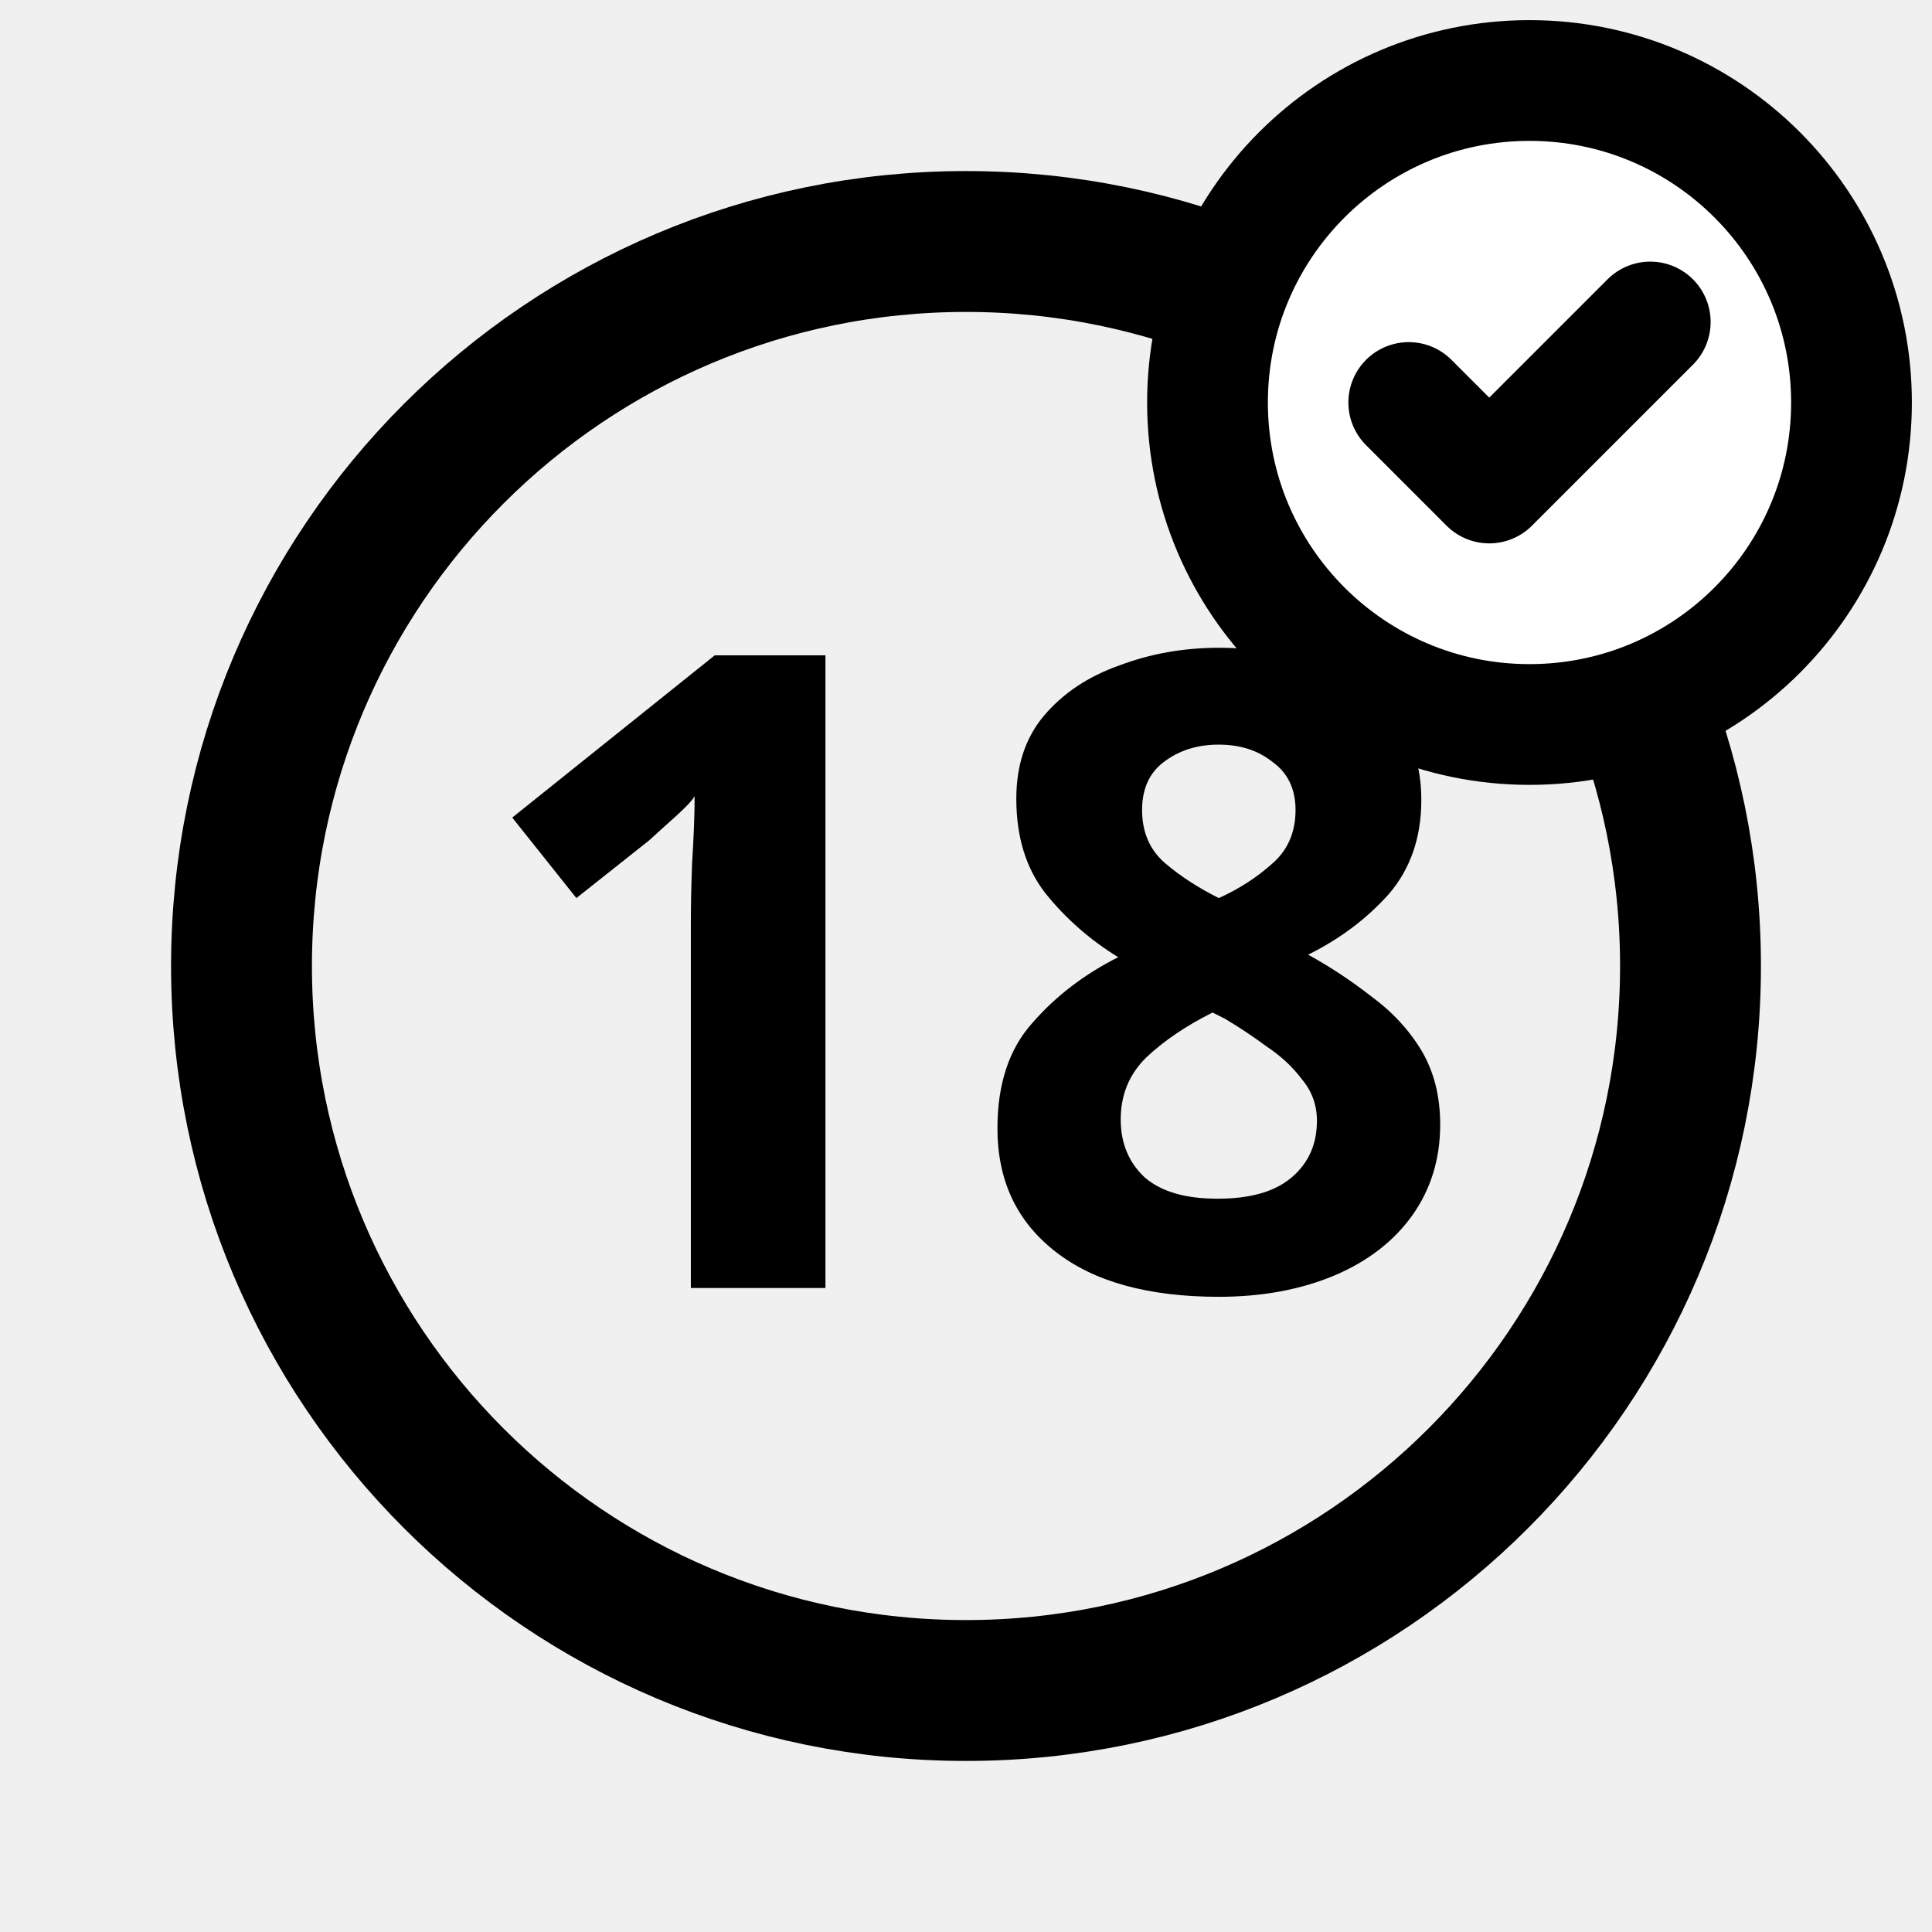
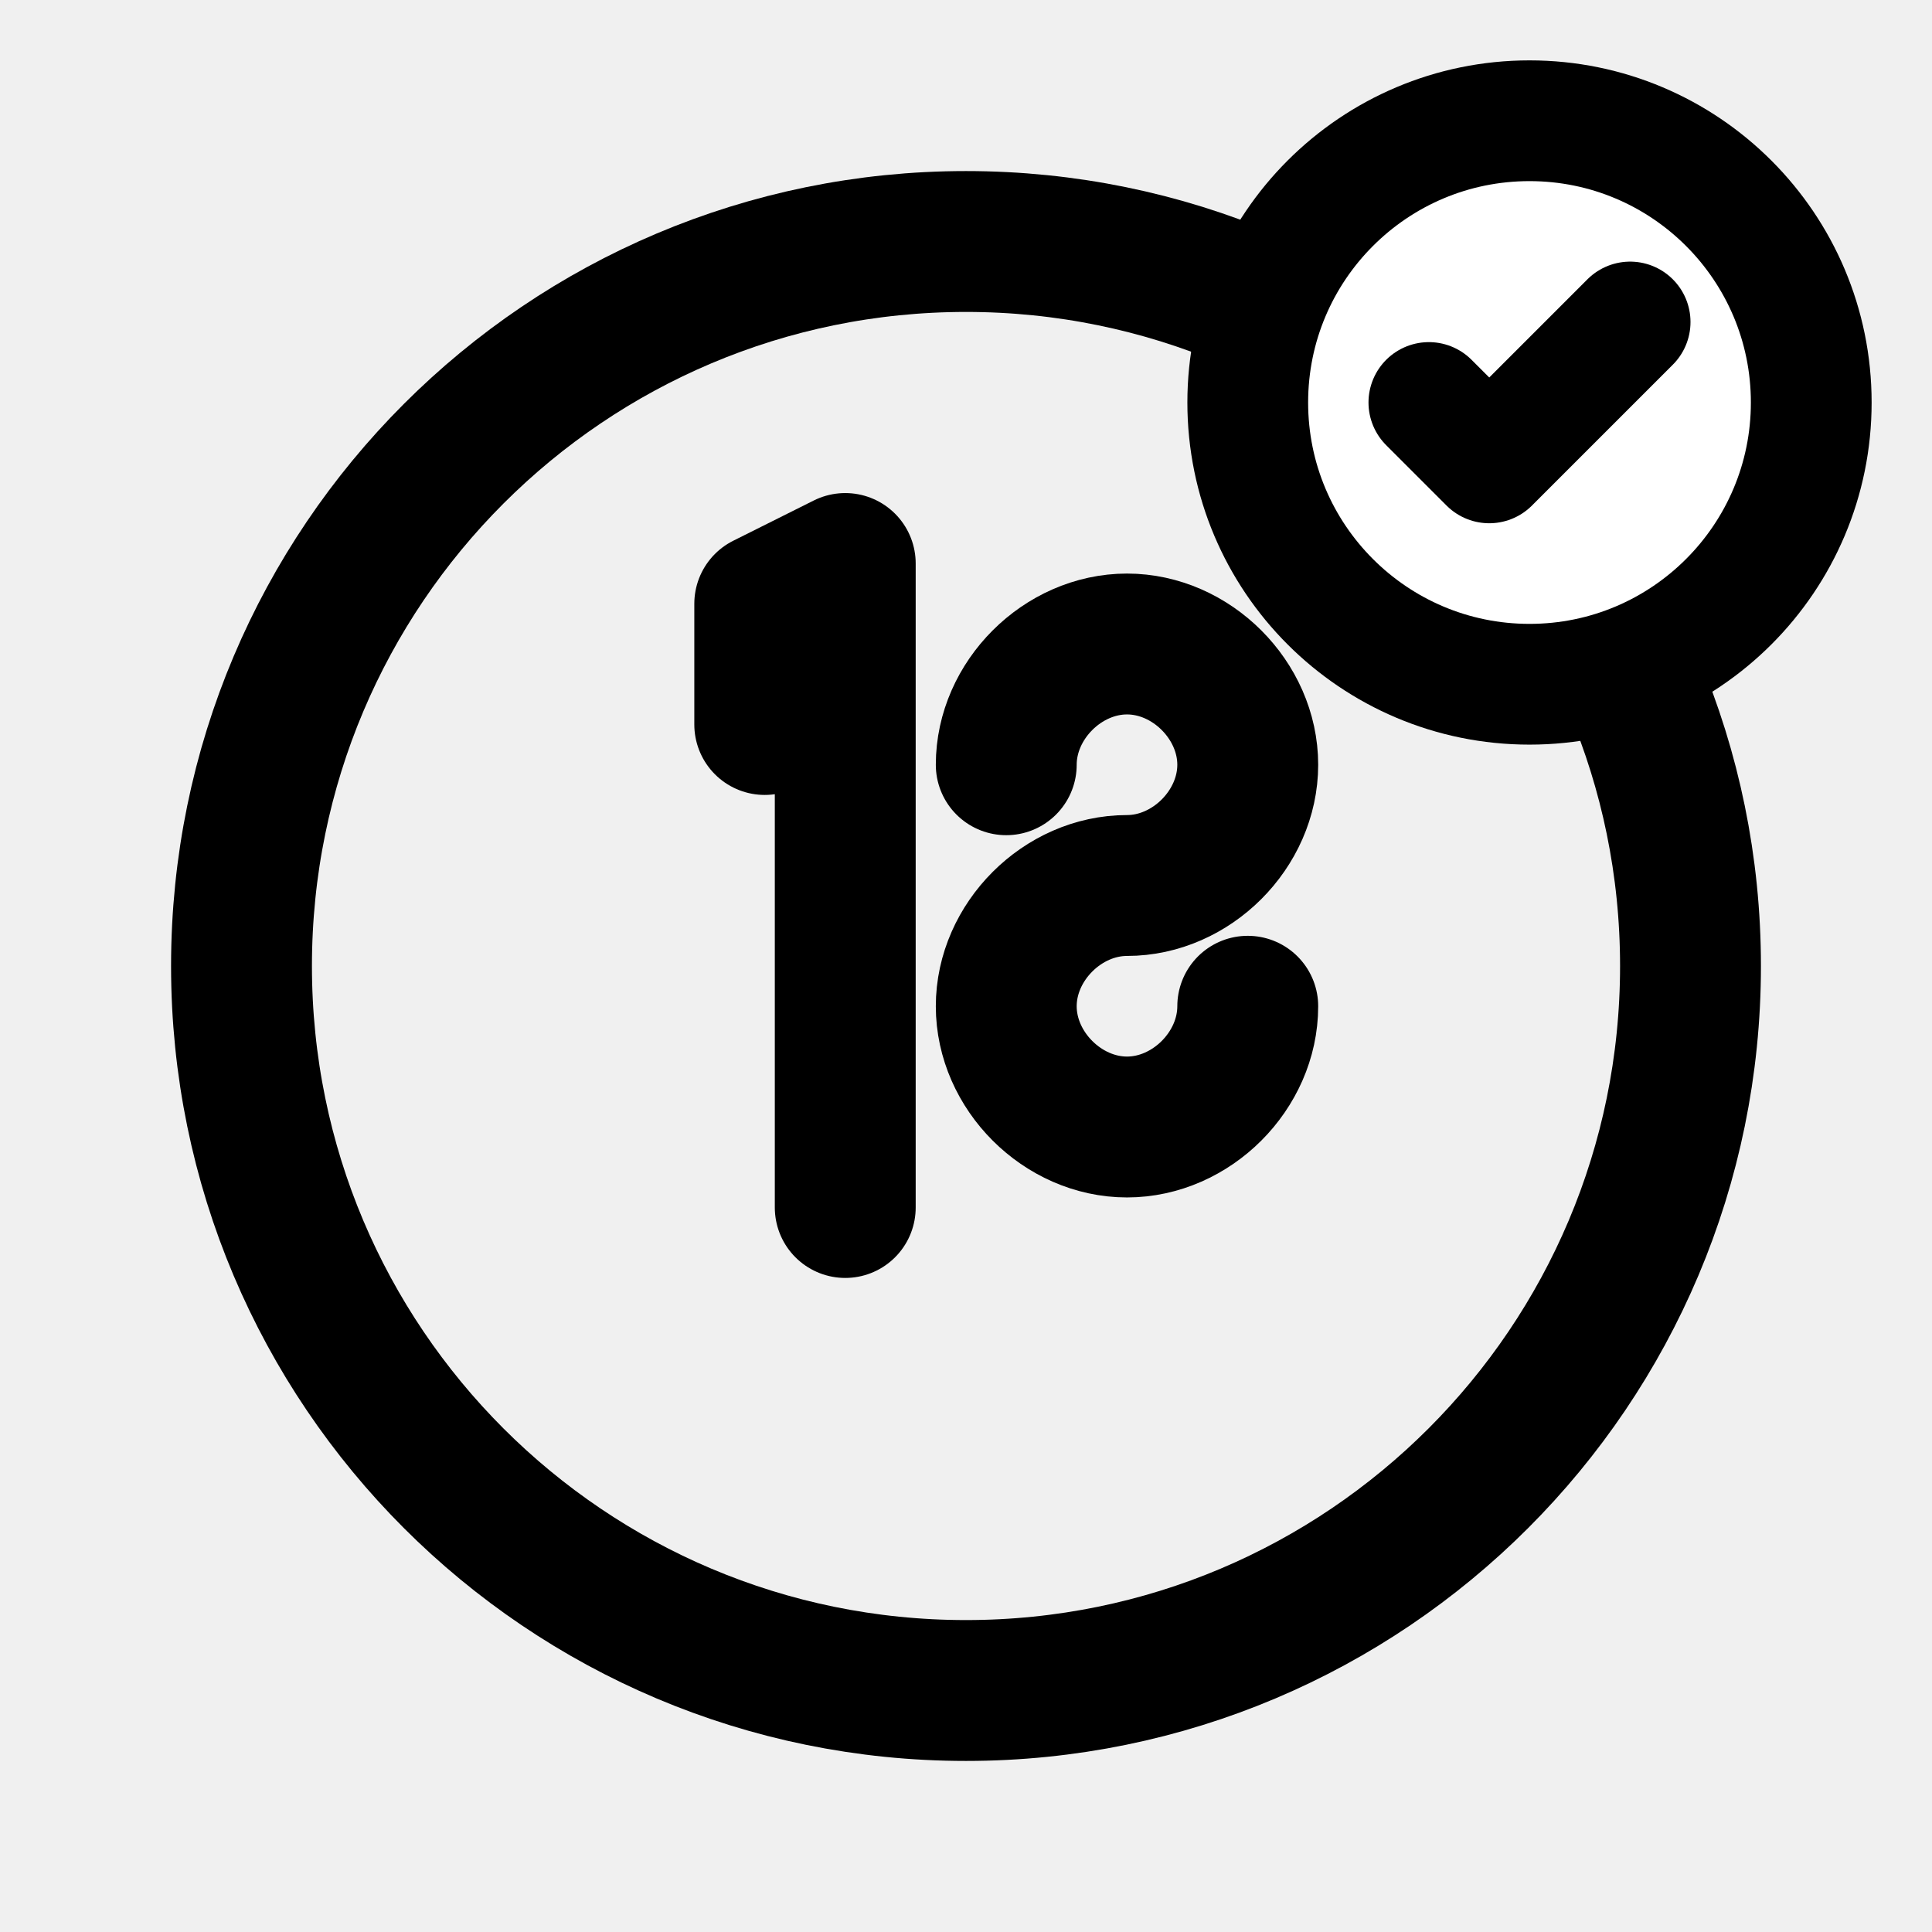
- <svg xmlns="http://www.w3.org/2000/svg" width="24" height="24" viewBox="0 0 24 24" fill="none" stroke-width="1.75" stroke-linecap="round" stroke-linejoin="round">
-   <circle cx="12" cy="12" r="9" stroke="currentColor" />
-   <text x="12" y="16" text-anchor="middle" font-family="sans-serif" font-weight="800" font-size="11" fill="currentColor" stroke="none">18</text>
-   <circle cx="19" cy="5" r="4" fill="white" stroke="currentColor" stroke-width="1.5" />
-   <path d="M17.5 5l1 1 2-2" stroke="currentColor" stroke-width="1.5" />
+ <svg xmlns="http://www.w3.org/2000/svg" width="24" height="24" viewBox="0 0 24 24" fill="none" stroke="currentColor" stroke-width="1.75" stroke-linecap="round" stroke-linejoin="round">
+   <circle cx="12" cy="12" r="9" />
+   <path d="M9.5 9V7.5L10.5 7v8" fill="none" />
+   <path d="M12.5 9.5c0-.8.7-1.5 1.5-1.5s1.5.7 1.5 1.5-.7 1.5-1.5 1.5-1.5.7-1.5 1.5.7 1.5 1.5 1.5 1.5-.7 1.5-1.5" fill="none" />
+   <circle cx="19" cy="5" r="3.5" fill="white" stroke="currentColor" stroke-width="1.5" />
+   <path d="M17.75 5l.75.75 1.75-1.75" stroke="currentColor" stroke-width="1.5" fill="none" />
</svg>
